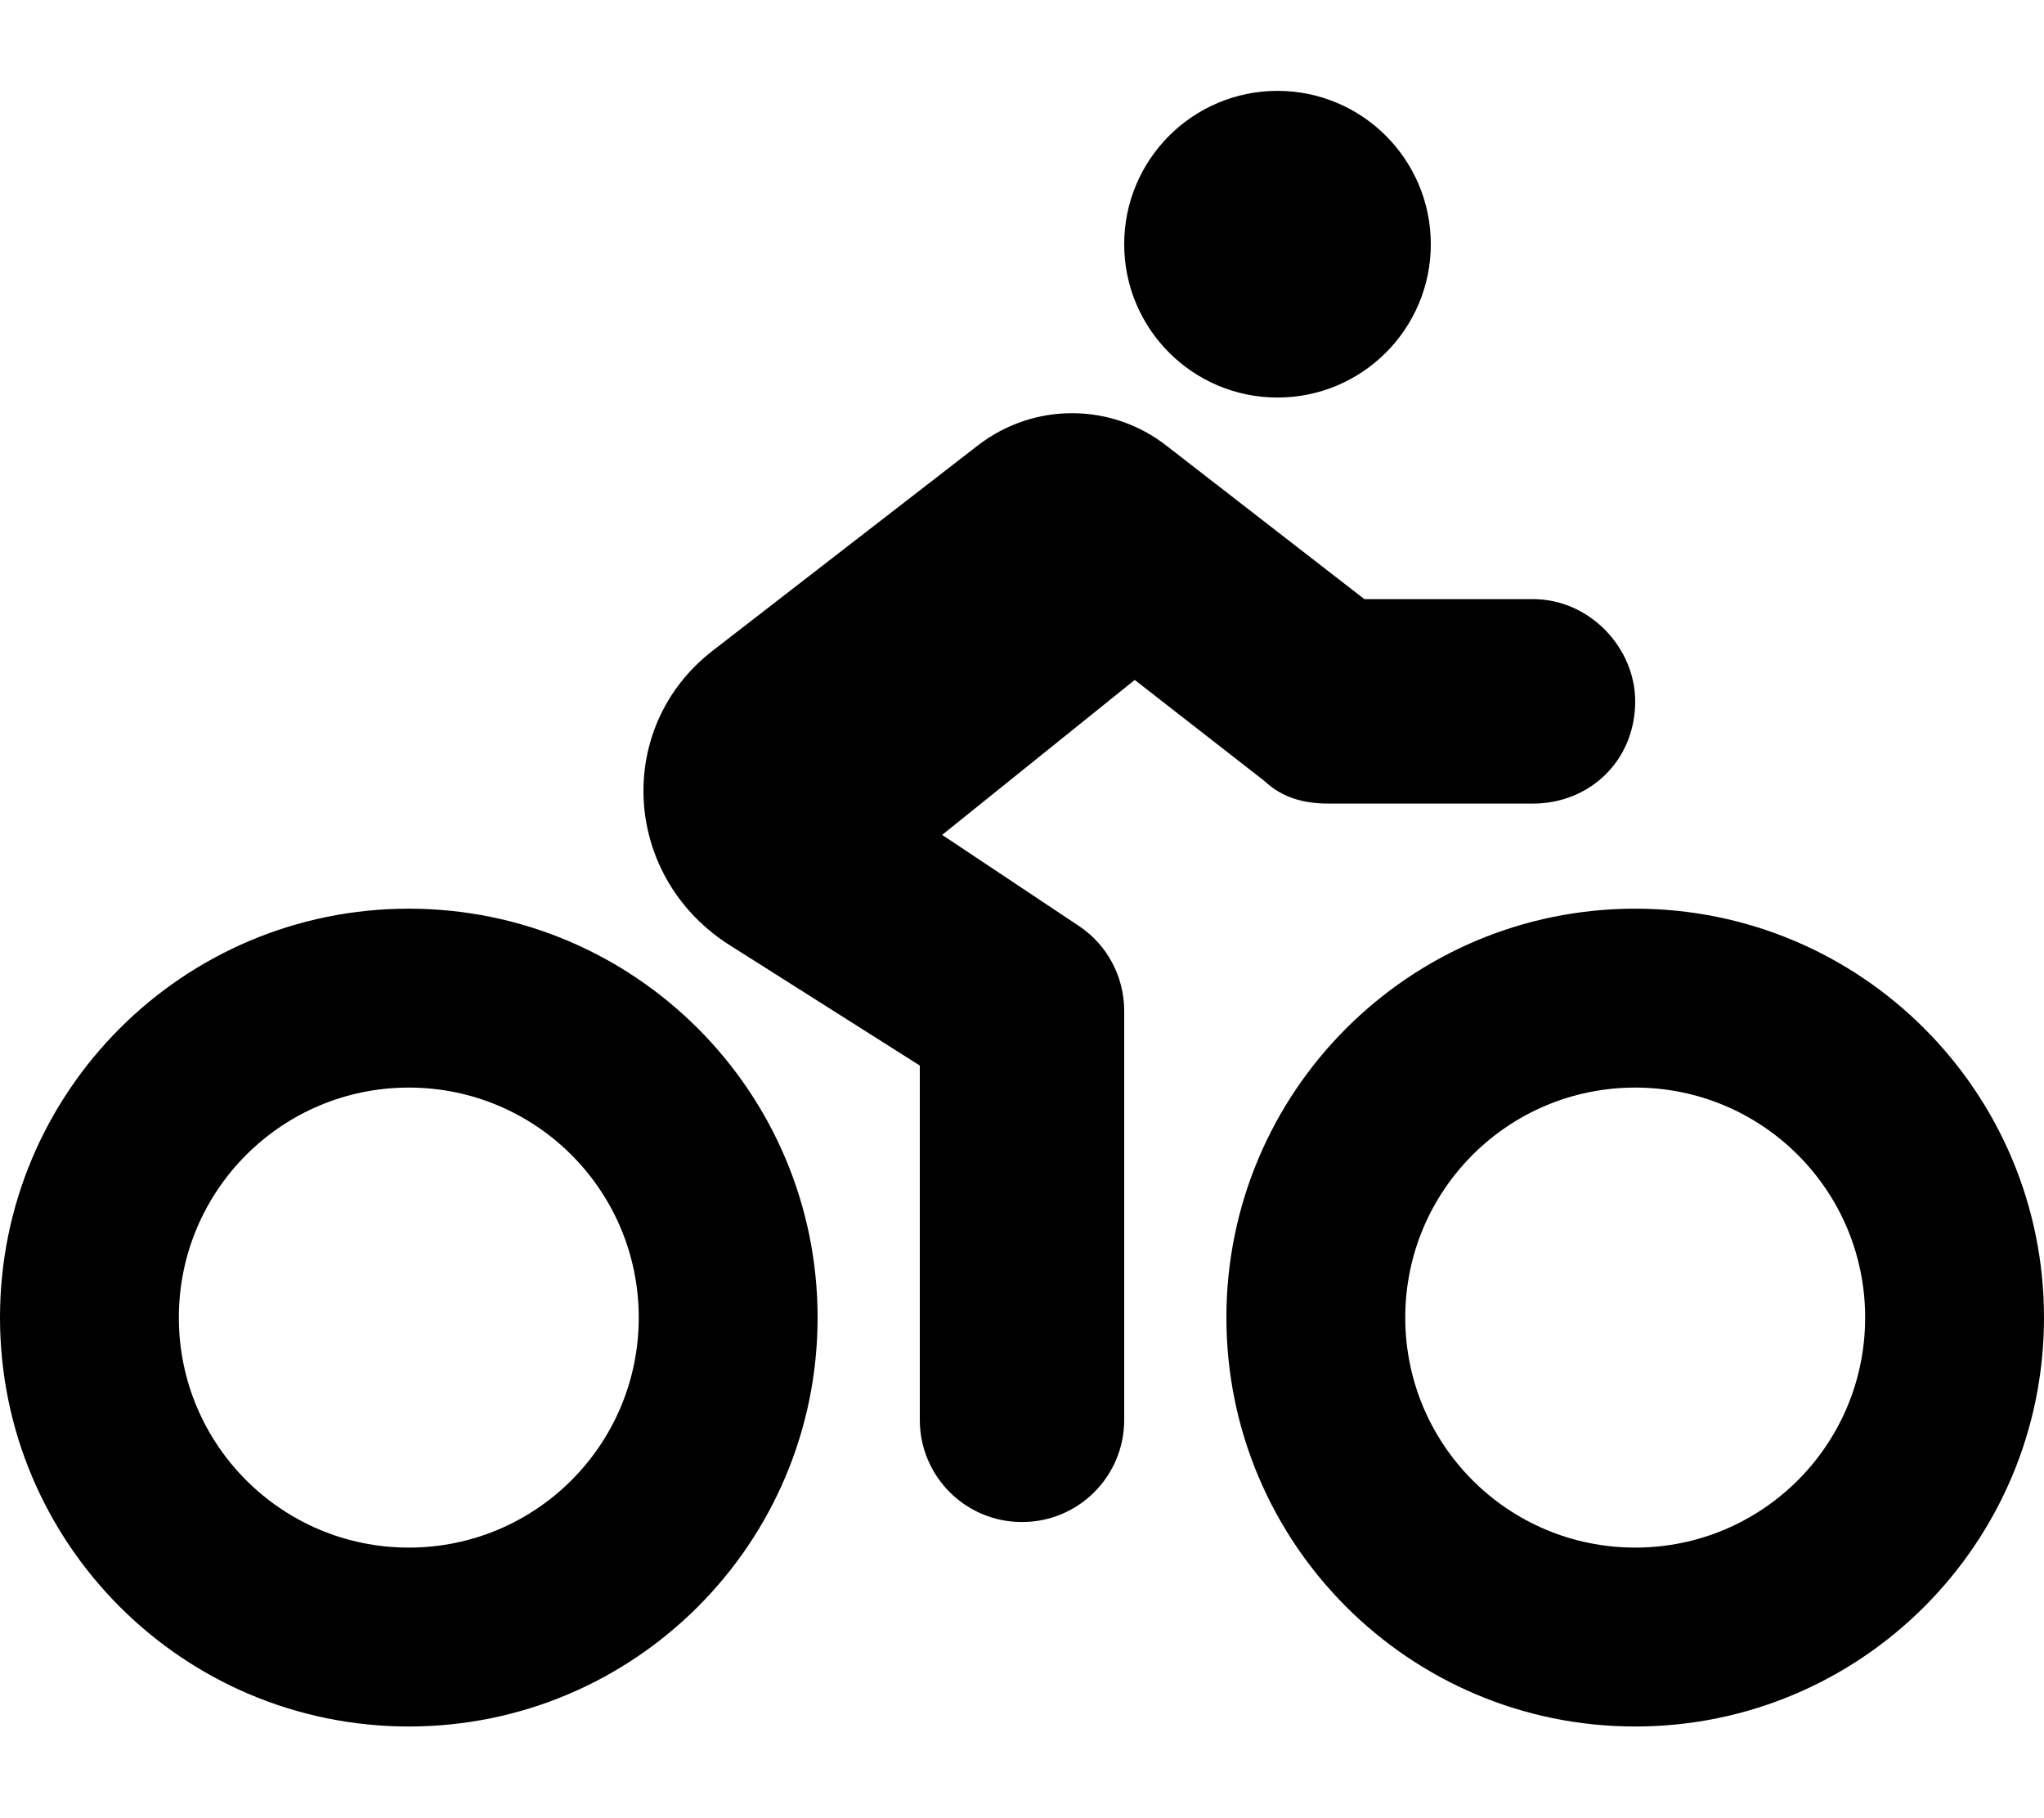
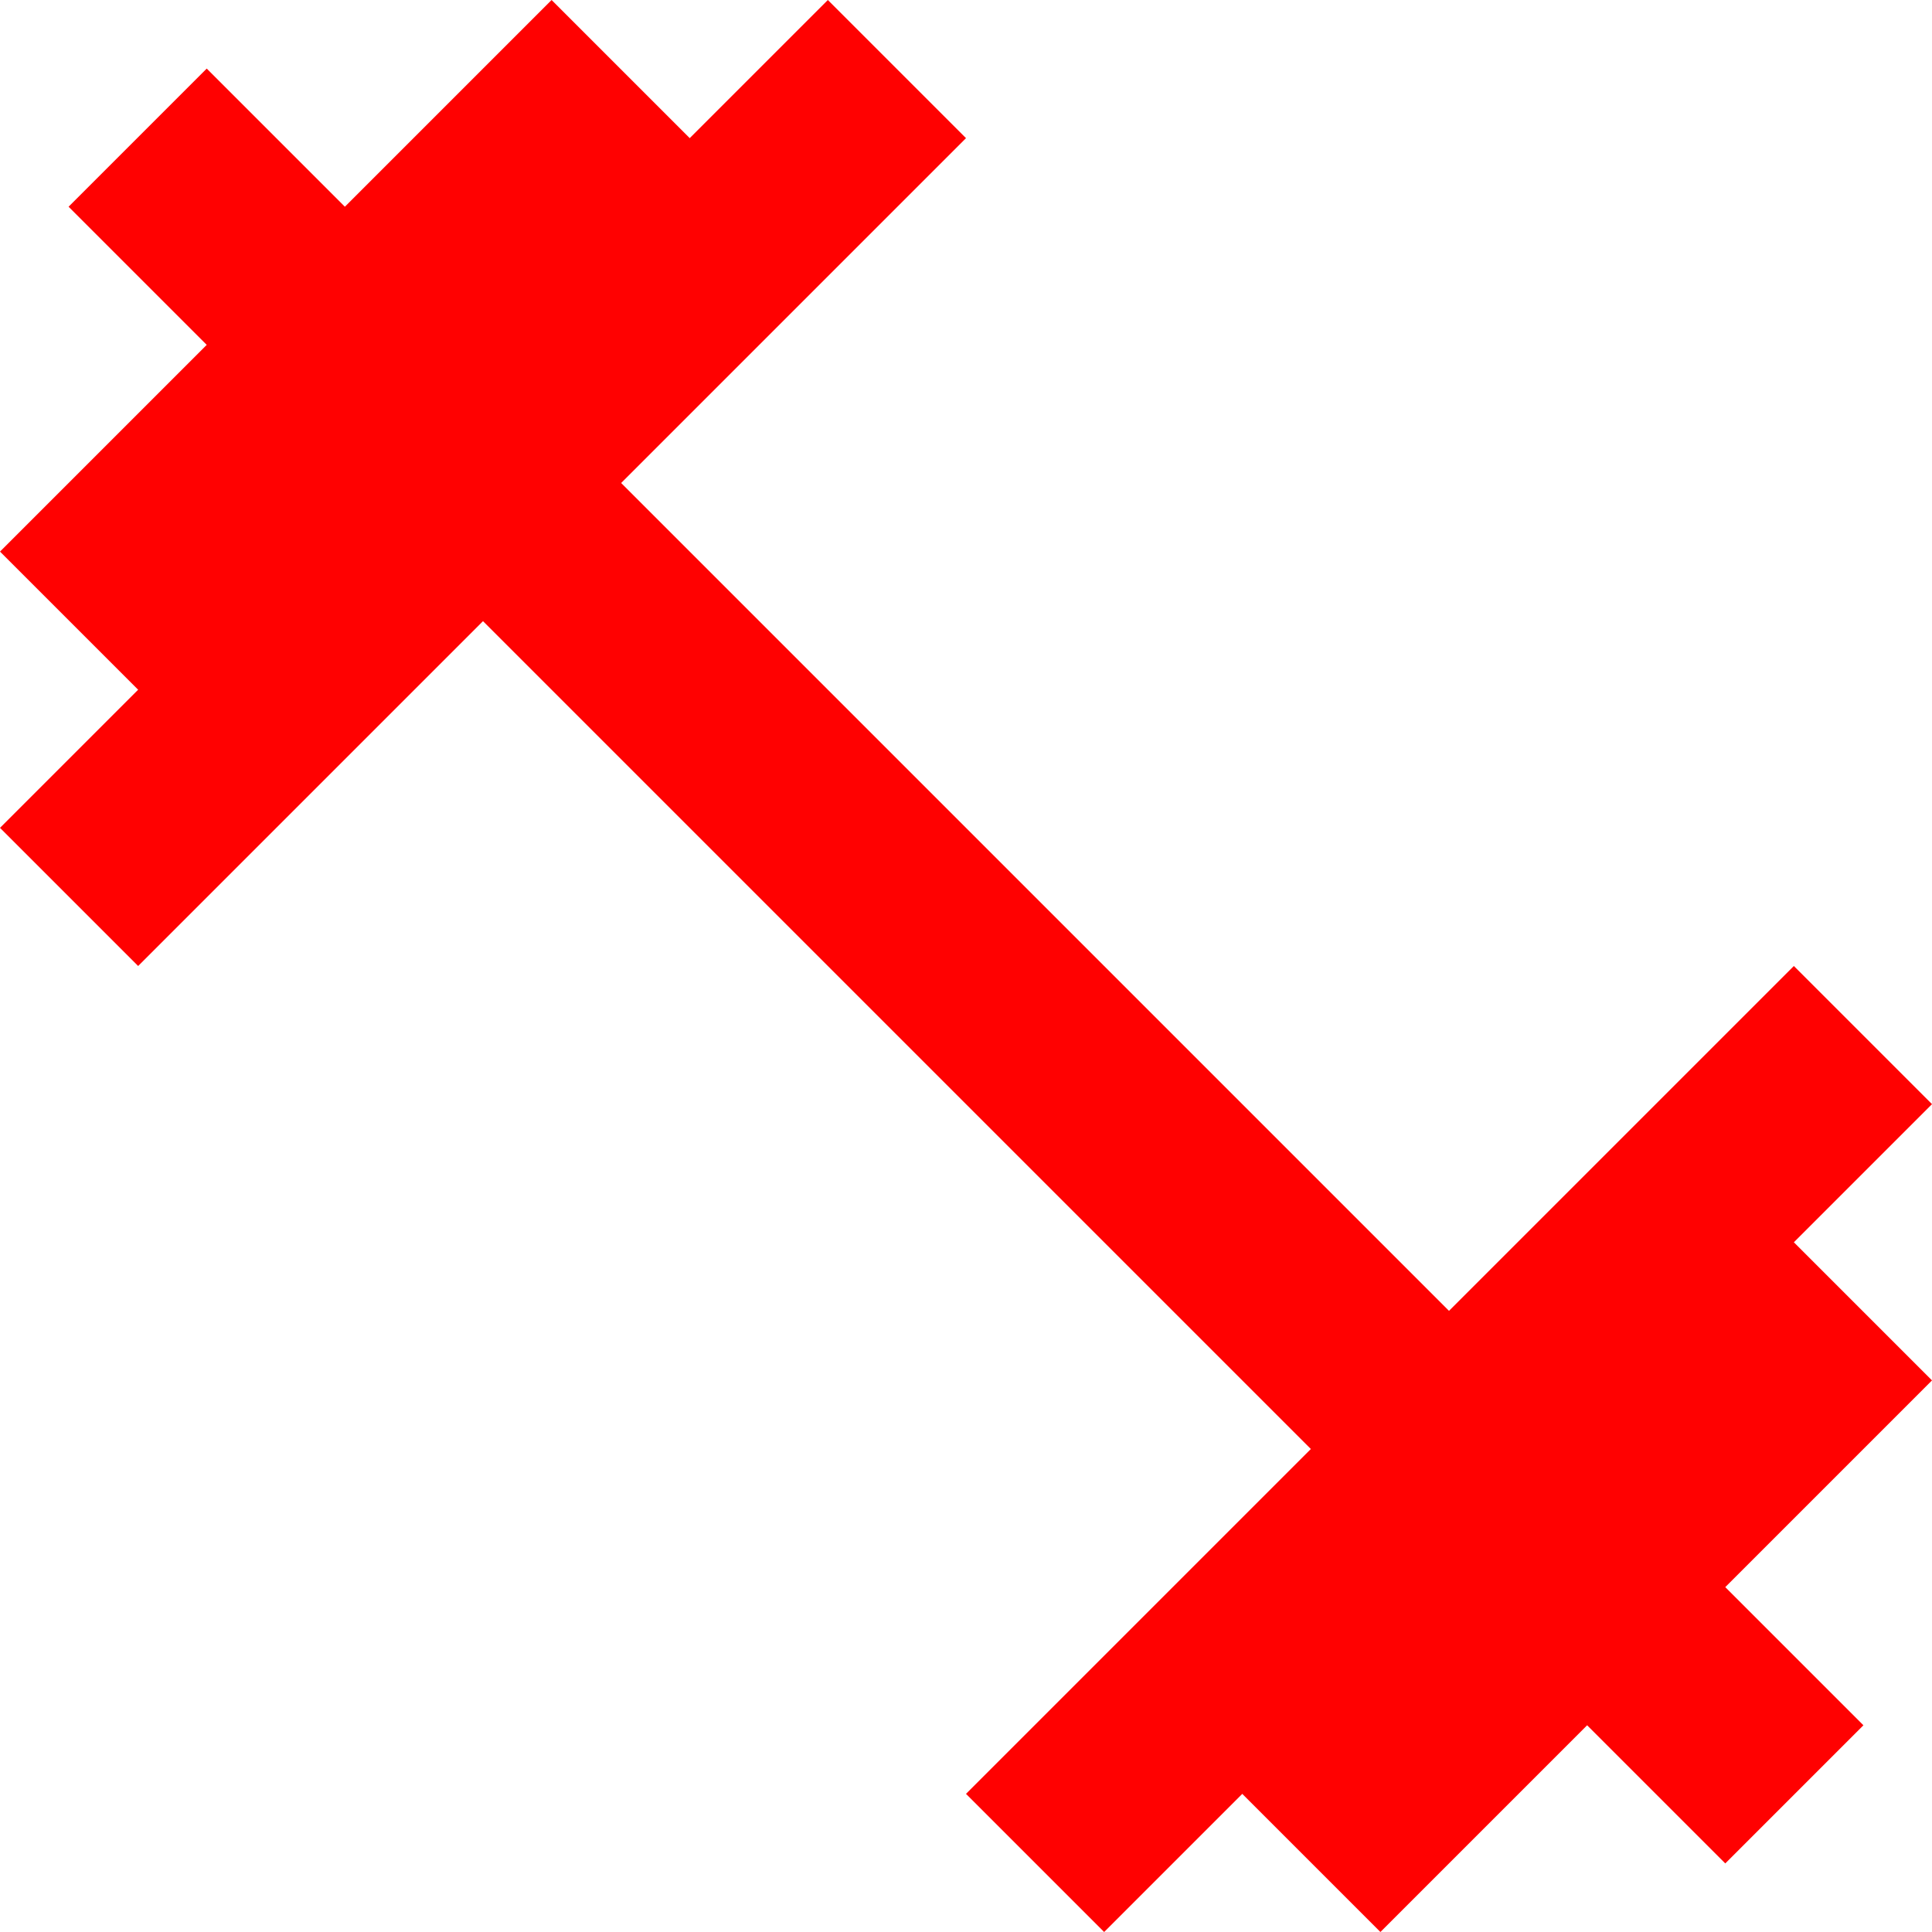
- <svg xmlns="http://www.w3.org/2000/svg" width="36" height="32" aria-hidden="true" focusable="false" data-prefix="fas" data-icon="person-biking" class="svg-inline--fa fa-person-biking" role="img" viewBox="0 0 640 512">
-   <path fill="currentColor" d="M352 48C352 21.49 373.5 0 400 0C426.5 0 448 21.49 448 48C448 74.51 426.5 96 400 96C373.5 96 352 74.51 352 48zM480 159.1C497.7 159.1 512 174.3 512 191.1C512 209.7 497.7 223.1 480 223.1H416C408.7 223.1 401.7 221.5 396 216.1L355.3 184.4L295 232.9L337.8 261.4C346.7 267.3 352 277.3 352 288V416C352 433.7 337.7 448 320 448C302.3 448 288 433.7 288 416V305.1L227.5 266.8C194.7 245.1 192.5 198.9 223.2 175.2L306.3 110.9C323.8 97.45 348.1 97.58 365.4 111.2L427.2 159.1H480zM256 384C256 454.7 198.7 512 128 512C57.31 512 0 454.7 0 384C0 313.3 57.31 256 128 256C198.7 256 256 313.3 256 384zM128 312C88.24 312 56 344.2 56 384C56 423.8 88.24 456 128 456C167.8 456 200 423.8 200 384C200 344.2 167.8 312 128 312zM640 384C640 454.7 582.7 512 512 512C441.3 512 384 454.7 384 384C384 313.3 441.3 256 512 256C582.7 256 640 313.3 640 384zM512 312C472.2 312 440 344.2 440 384C440 423.8 472.2 456 512 456C551.8 456 584 423.8 584 384C584 344.2 551.8 312 512 312z" />
+ <svg xmlns="http://www.w3.org/2000/svg" width="32" height="32" viewBox="0 0 32 32" fill="none">
+   <path d="M29.712 20.576L32 18.288L29.712 16L24 21.712L10.288 8L16 2.288L13.712 0L11.424 2.288L9.136 0L5.712 3.424L3.424 1.136L1.136 3.424L3.424 5.712L0 9.136L2.288 11.424L0 13.712L2.288 16L8 10.288L21.712 24L16 29.712L18.288 32L20.576 29.712L22.864 32L26.288 28.576L28.576 30.864L30.864 28.576L28.576 26.288L32 22.864L29.712 20.576Z" fill="#FF0101" />
</svg>
